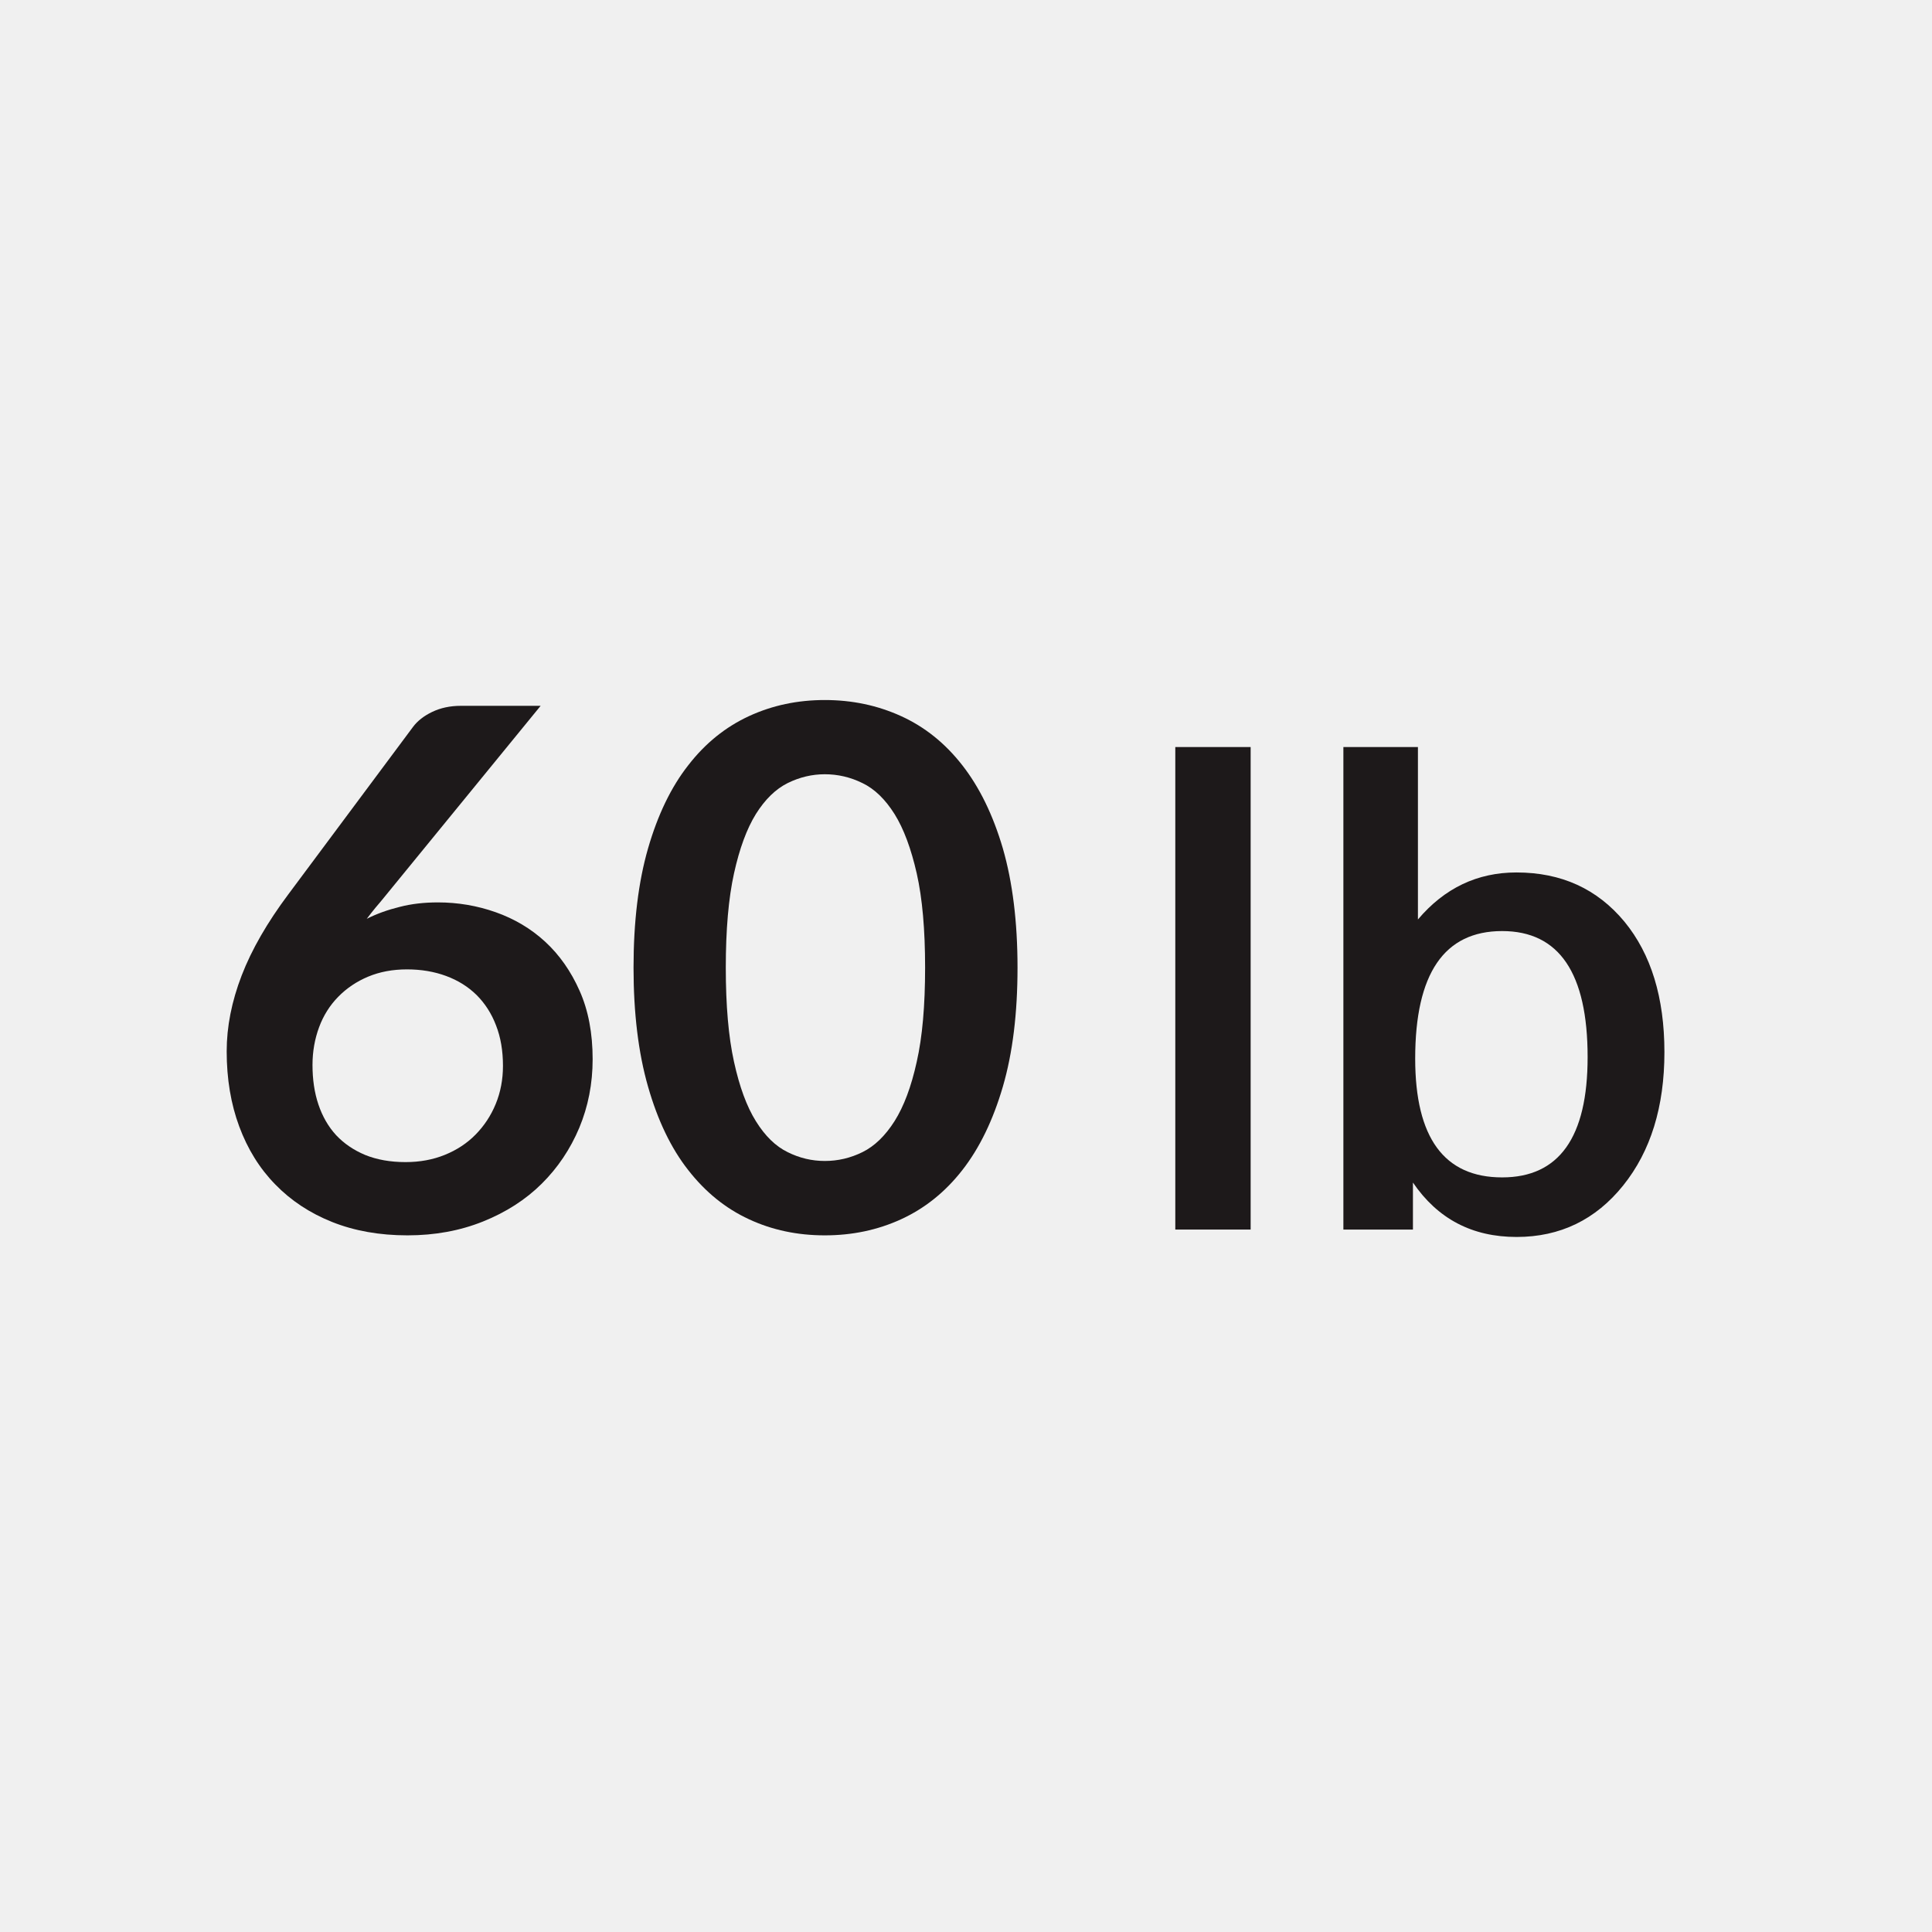
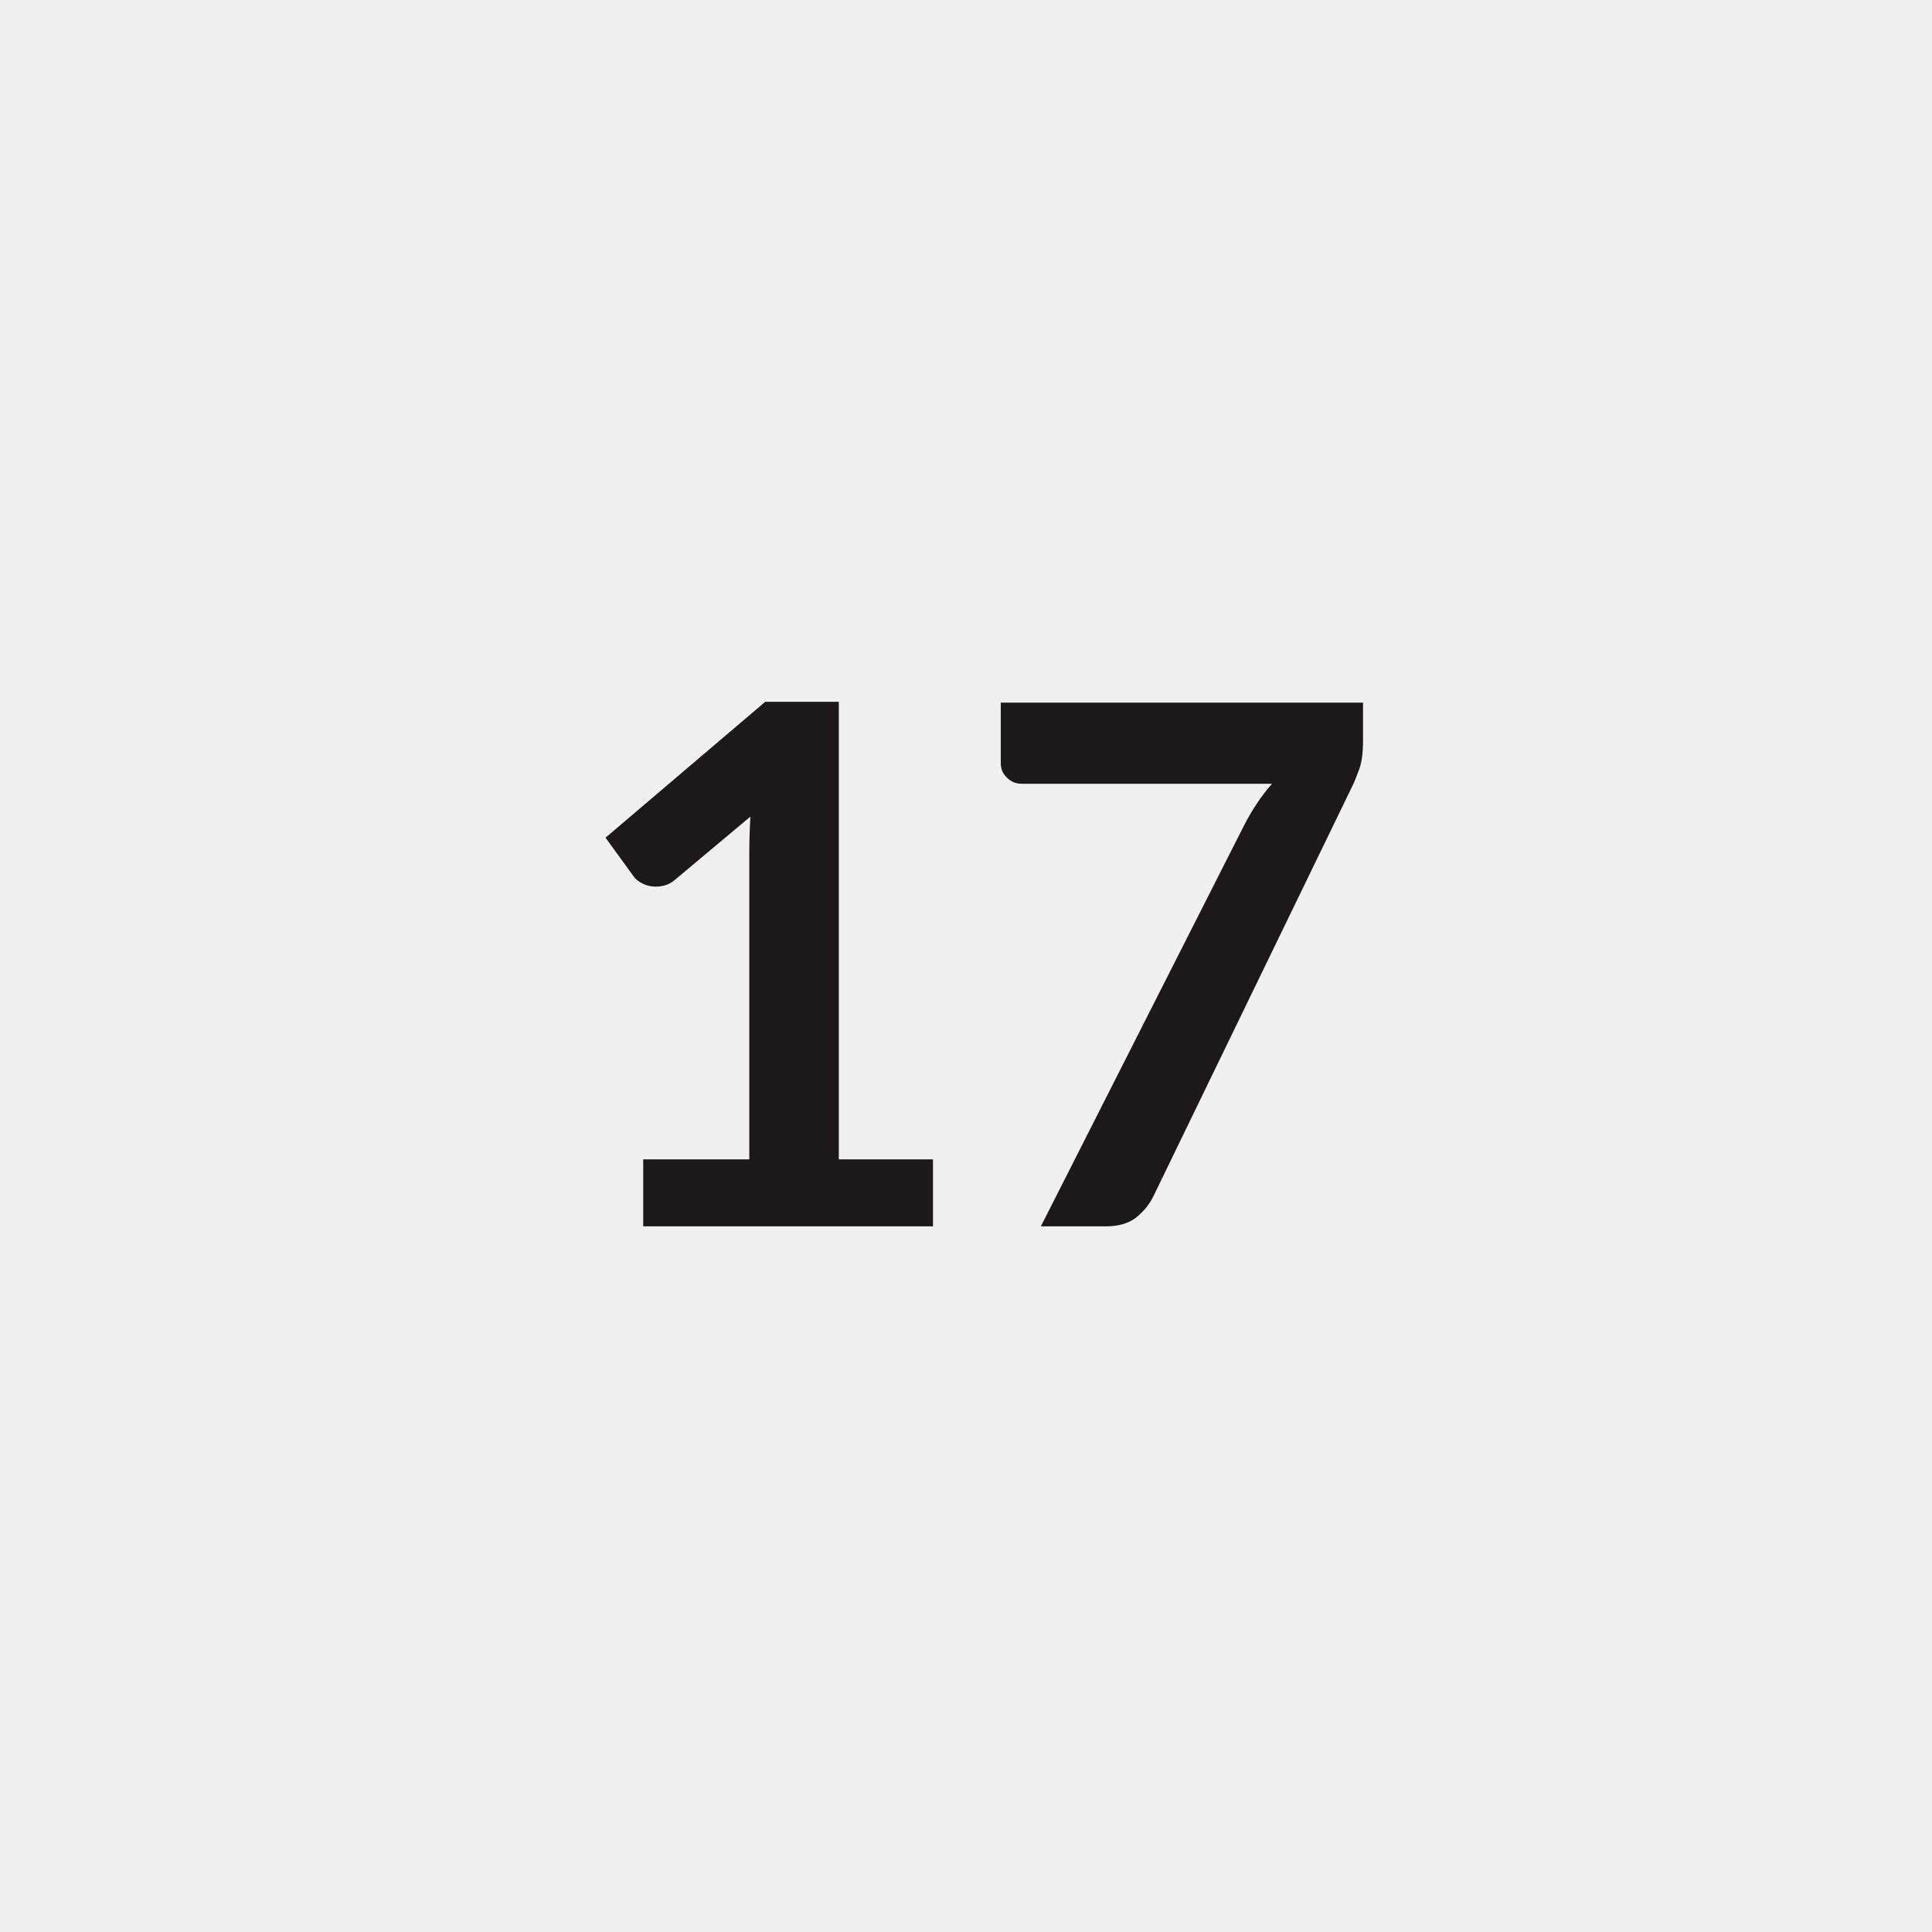
<svg xmlns="http://www.w3.org/2000/svg" version="1.1" id="Layer_1" x="0px" y="0px" viewBox="0 0 120 120" style="enable-background:new 0 0 120 120;" xml:space="preserve">
  <style type="text/css">
	.st0{display:none;}
	.st1{fill:#1D191A;}
- 	.st2{fill:none;stroke:#1D191A;stroke-width:9;stroke-miterlimit:10;}
- 	.st3{fill:#FFFFFF;stroke:#1D191A;stroke-width:2.3;stroke-miterlimit:10;}
- 	.st4{fill:#A5A5A5;}
- 	.st5{fill:#FFFFFF;stroke:#1D191A;stroke-width:2;stroke-miterlimit:10;}
- 	.st6{fill:none;stroke:#1D191A;stroke-width:0.8;stroke-miterlimit:10;}
- 	.st7{fill:#FFFFFF;stroke:#1D191A;stroke-width:3;stroke-miterlimit:10;}
+ 	.st2{fill:#231F20;}
+ 	.st3{fill:none;stroke:#1D191A;stroke-width:3;stroke-miterlimit:10;}
</style>
  <g>
-     <path class="st1" d="M27.2,56.05c1.23,0,2.43,0.2,3.59,0.61s2.19,1.02,3.07,1.83s1.6,1.83,2.14,3.05c0.54,1.21,0.81,2.63,0.81,4.25   c0,1.52-0.28,2.94-0.83,4.26c-0.56,1.33-1.34,2.49-2.34,3.48S31.42,75.3,30,75.87c-1.42,0.57-2.98,0.86-4.69,0.86   c-1.74,0-3.3-0.28-4.68-0.83s-2.56-1.33-3.53-2.33c-0.98-1-1.72-2.2-2.24-3.6c-0.52-1.4-0.78-2.96-0.78-4.67   c0-1.53,0.31-3.1,0.93-4.71c0.62-1.61,1.59-3.29,2.89-5.03l7.76-10.42c0.27-0.36,0.66-0.67,1.18-0.92   c0.52-0.25,1.11-0.38,1.79-0.38h4.95l-9.65,11.81c-0.21,0.26-0.41,0.5-0.6,0.72c-0.19,0.23-0.37,0.46-0.55,0.7   c0.63-0.32,1.31-0.56,2.04-0.74C25.55,56.14,26.34,56.05,27.2,56.05z M19.41,66.15c0,0.9,0.12,1.72,0.37,2.46   c0.25,0.74,0.62,1.38,1.1,1.9c0.49,0.52,1.09,0.93,1.81,1.23c0.72,0.29,1.55,0.44,2.5,0.44c0.89,0,1.7-0.15,2.44-0.45   c0.74-0.3,1.38-0.72,1.91-1.26c0.53-0.54,0.95-1.17,1.25-1.9c0.3-0.73,0.45-1.52,0.45-2.37c0-0.93-0.14-1.77-0.43-2.51   c-0.28-0.74-0.69-1.37-1.21-1.89c-0.53-0.52-1.16-0.91-1.89-1.18s-1.54-0.41-2.43-0.41c-0.89,0-1.69,0.15-2.41,0.45   c-0.72,0.3-1.34,0.72-1.86,1.25c-0.52,0.53-0.92,1.16-1.19,1.89C19.55,64.53,19.41,65.31,19.41,66.15z" />
-     <path class="st1" d="M63.2,60.1c0,2.83-0.3,5.3-0.91,7.39c-0.61,2.09-1.45,3.82-2.52,5.19c-1.07,1.37-2.34,2.38-3.8,3.05   c-1.46,0.67-3.04,1-4.74,1c-1.7,0-3.27-0.33-4.71-1c-1.45-0.67-2.7-1.68-3.77-3.05c-1.07-1.36-1.9-3.09-2.5-5.19   c-0.6-2.09-0.9-4.56-0.9-7.39c0-2.85,0.3-5.32,0.9-7.4s1.43-3.81,2.5-5.17c1.06-1.37,2.32-2.38,3.77-3.05c1.45-0.67,3.02-1,4.71-1   c1.69,0,3.27,0.33,4.74,1s2.73,1.68,3.8,3.05c1.07,1.37,1.91,3.09,2.52,5.17C62.89,54.78,63.2,57.25,63.2,60.1z M57.46,60.1   c0-2.35-0.17-4.3-0.52-5.85c-0.35-1.54-0.81-2.78-1.38-3.69c-0.58-0.92-1.24-1.56-1.99-1.92c-0.75-0.37-1.53-0.55-2.34-0.55   c-0.79,0-1.56,0.18-2.31,0.55c-0.74,0.37-1.4,1.01-1.97,1.92c-0.57,0.92-1.02,2.15-1.36,3.69s-0.51,3.5-0.51,5.85   c0,2.36,0.17,4.31,0.51,5.85c0.34,1.55,0.79,2.78,1.36,3.69c0.57,0.92,1.23,1.56,1.97,1.92c0.74,0.37,1.51,0.55,2.31,0.55   c0.81,0,1.59-0.18,2.34-0.55c0.75-0.37,1.41-1.01,1.99-1.92c0.58-0.92,1.04-2.14,1.38-3.69C57.29,64.41,57.46,62.46,57.46,60.1z" />
-     <path class="st1" d="M73,46.4h4.68v29.97H73V46.4z" />
-     <path class="st1" d="M83.44,76.37V46.4h4.63v10.71c1.65-1.95,3.69-2.92,6.12-2.92c2.79,0,5.02,1.02,6.71,3.06   c1.65,2.01,2.48,4.71,2.48,8.1c0,3.39-0.85,6.15-2.56,8.28c-1.71,2.13-3.92,3.2-6.62,3.2c-2.76,0-4.9-1.12-6.44-3.38v2.92H83.44z    M93.3,73.13c3.54,0,5.31-2.49,5.31-7.47c0-5.22-1.77-7.83-5.31-7.83c-3.6,0-5.4,2.64-5.4,7.92C87.9,70.67,89.7,73.13,93.3,73.13z" />
+     <g>
+       <path class="st1" d="M39.95,72.01h6.59V53.04c0-0.74,0.02-1.51,0.07-2.32l-4.68,3.92c-0.2,0.17-0.39,0.28-0.6,0.34    c-0.2,0.06-0.4,0.09-0.6,0.09c-0.3,0-0.57-0.06-0.82-0.19c-0.25-0.13-0.43-0.27-0.55-0.44l-1.75-2.41l9.92-8.44h4.57v28.42h5.85    v4.16h-18V72.01z" />
+       <path class="st1" d="M84.66,43.64v2.41c0,0.72-0.08,1.3-0.24,1.74c-0.16,0.44-0.31,0.81-0.46,1.11L71.65,74.28    c-0.25,0.52-0.62,0.97-1.08,1.34c-0.47,0.37-1.1,0.55-1.89,0.55h-4.03l12.6-24.86c0.52-1.02,1.11-1.9,1.76-2.63H63.44    c-0.35,0-0.65-0.13-0.9-0.38c-0.26-0.25-0.38-0.55-0.38-0.9v-3.76H84.66z" />
+     </g>
  </g>
</svg>
